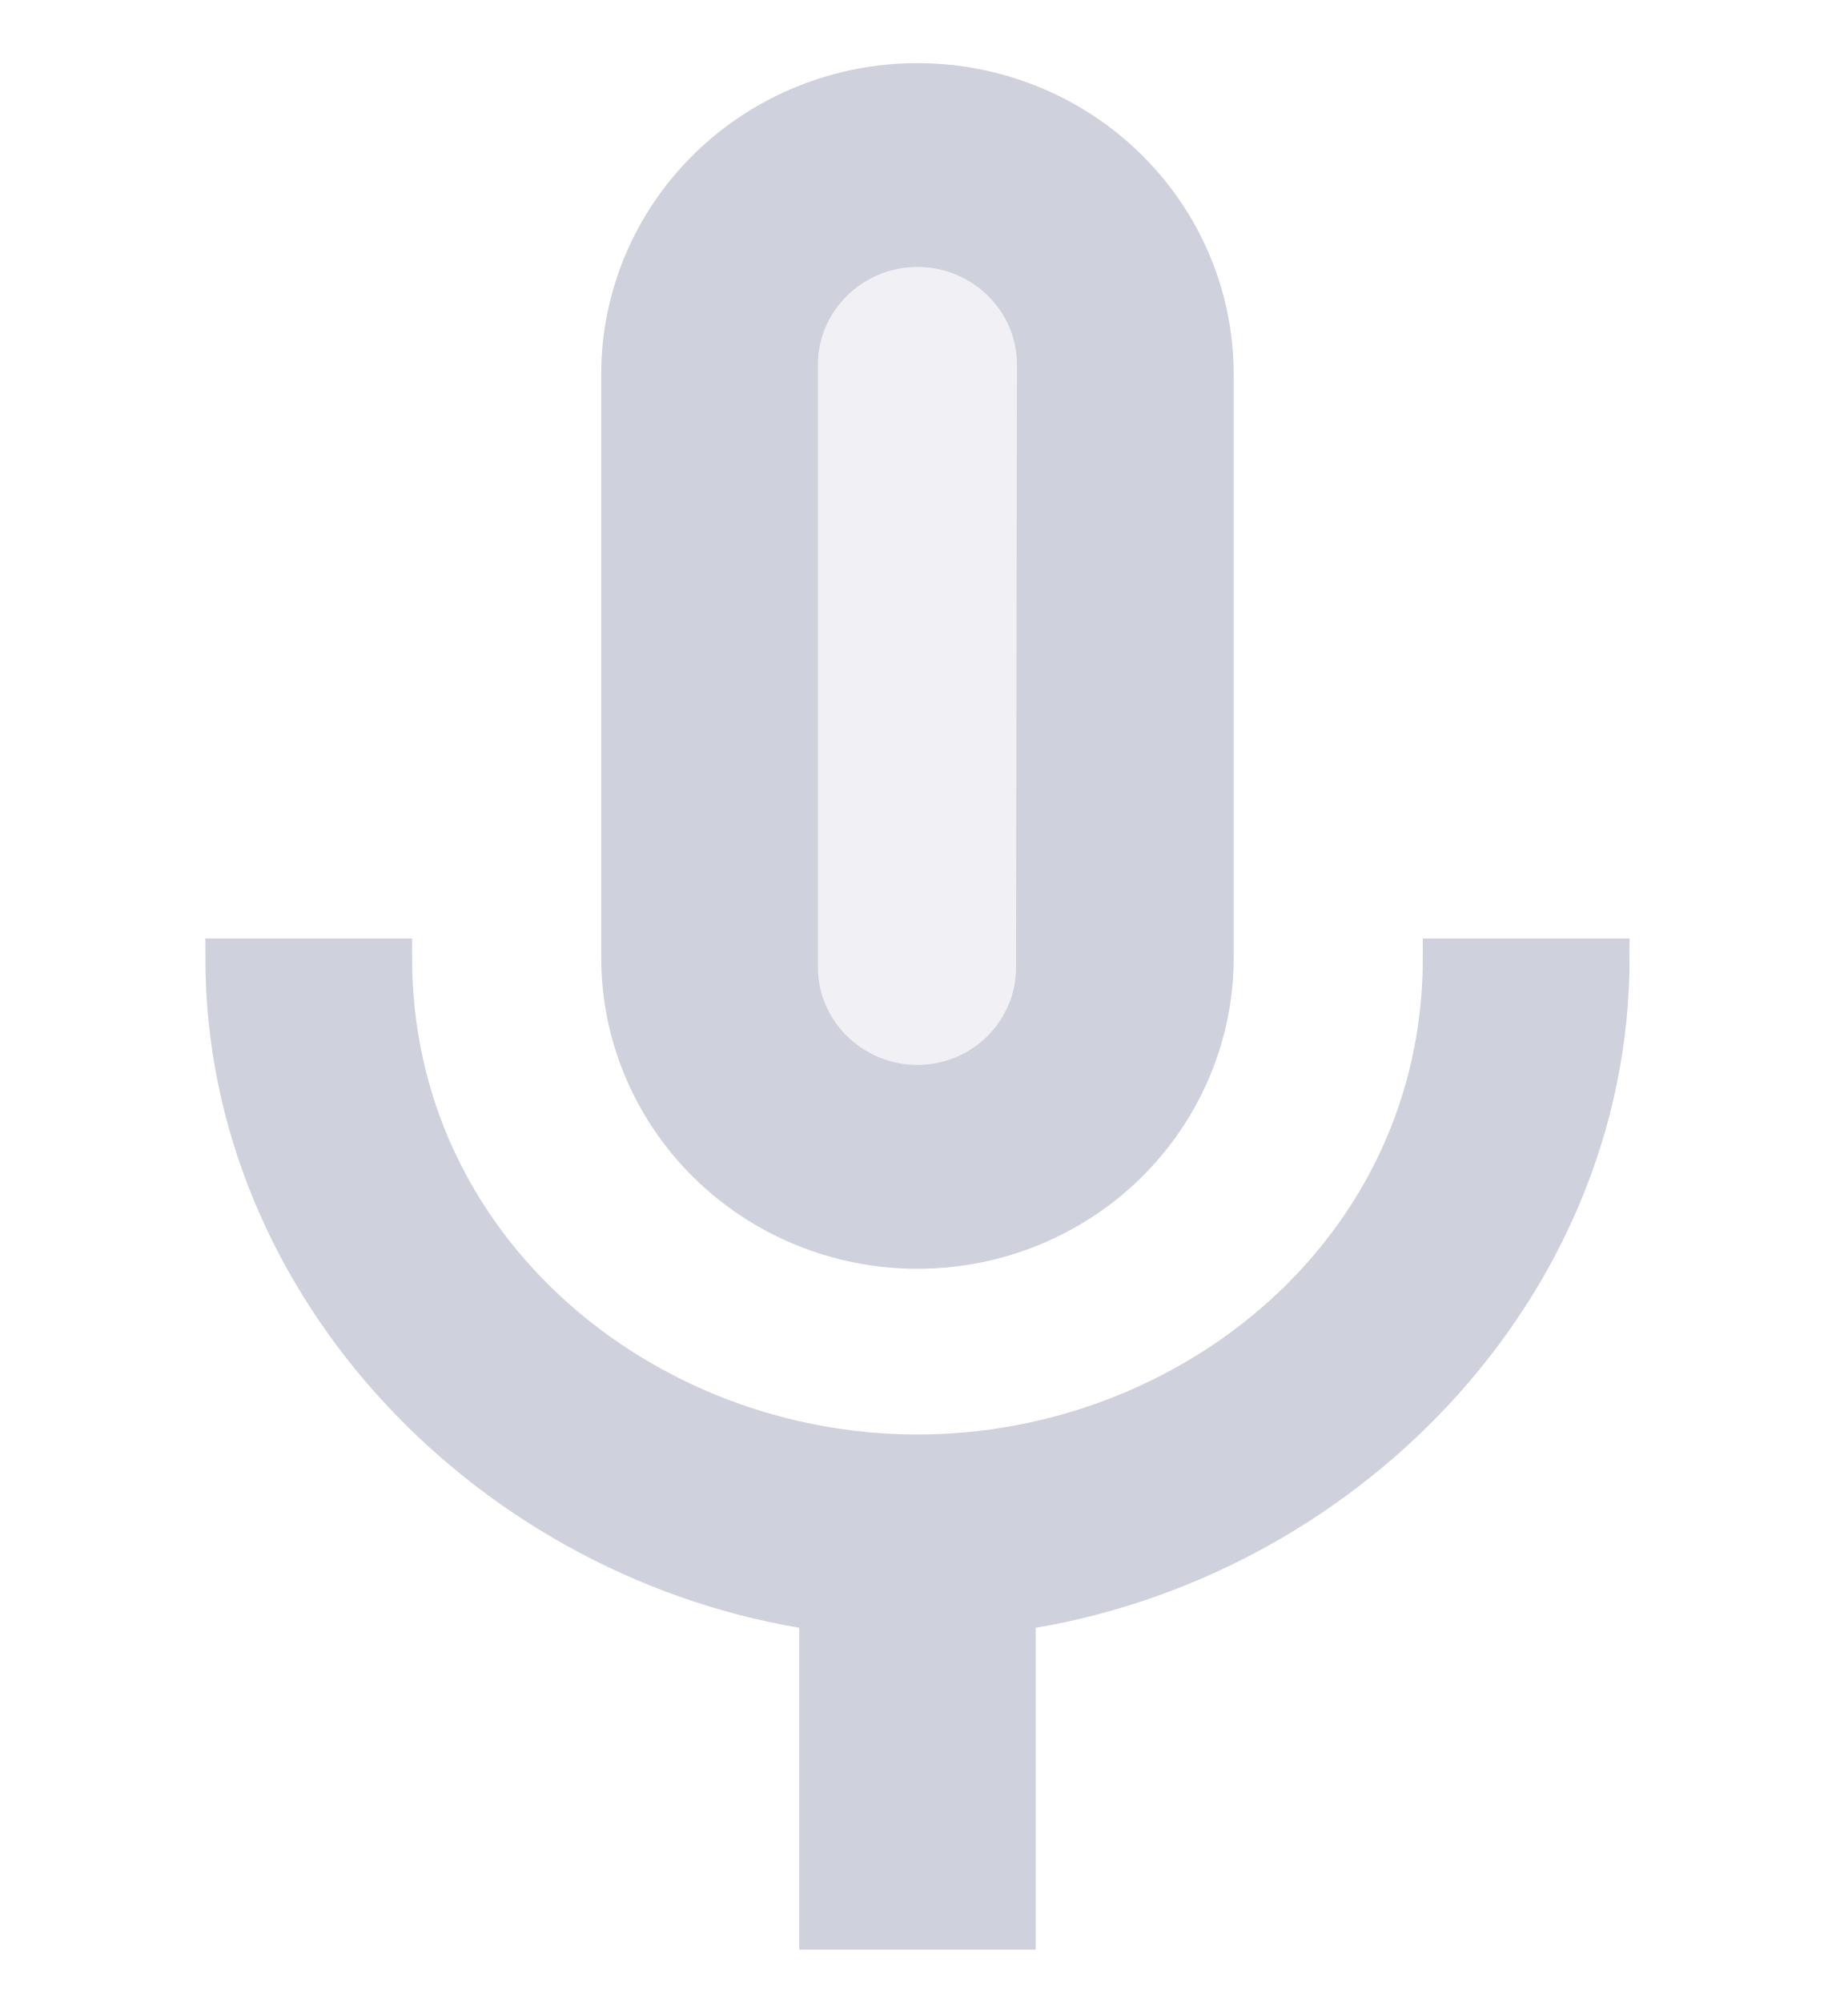
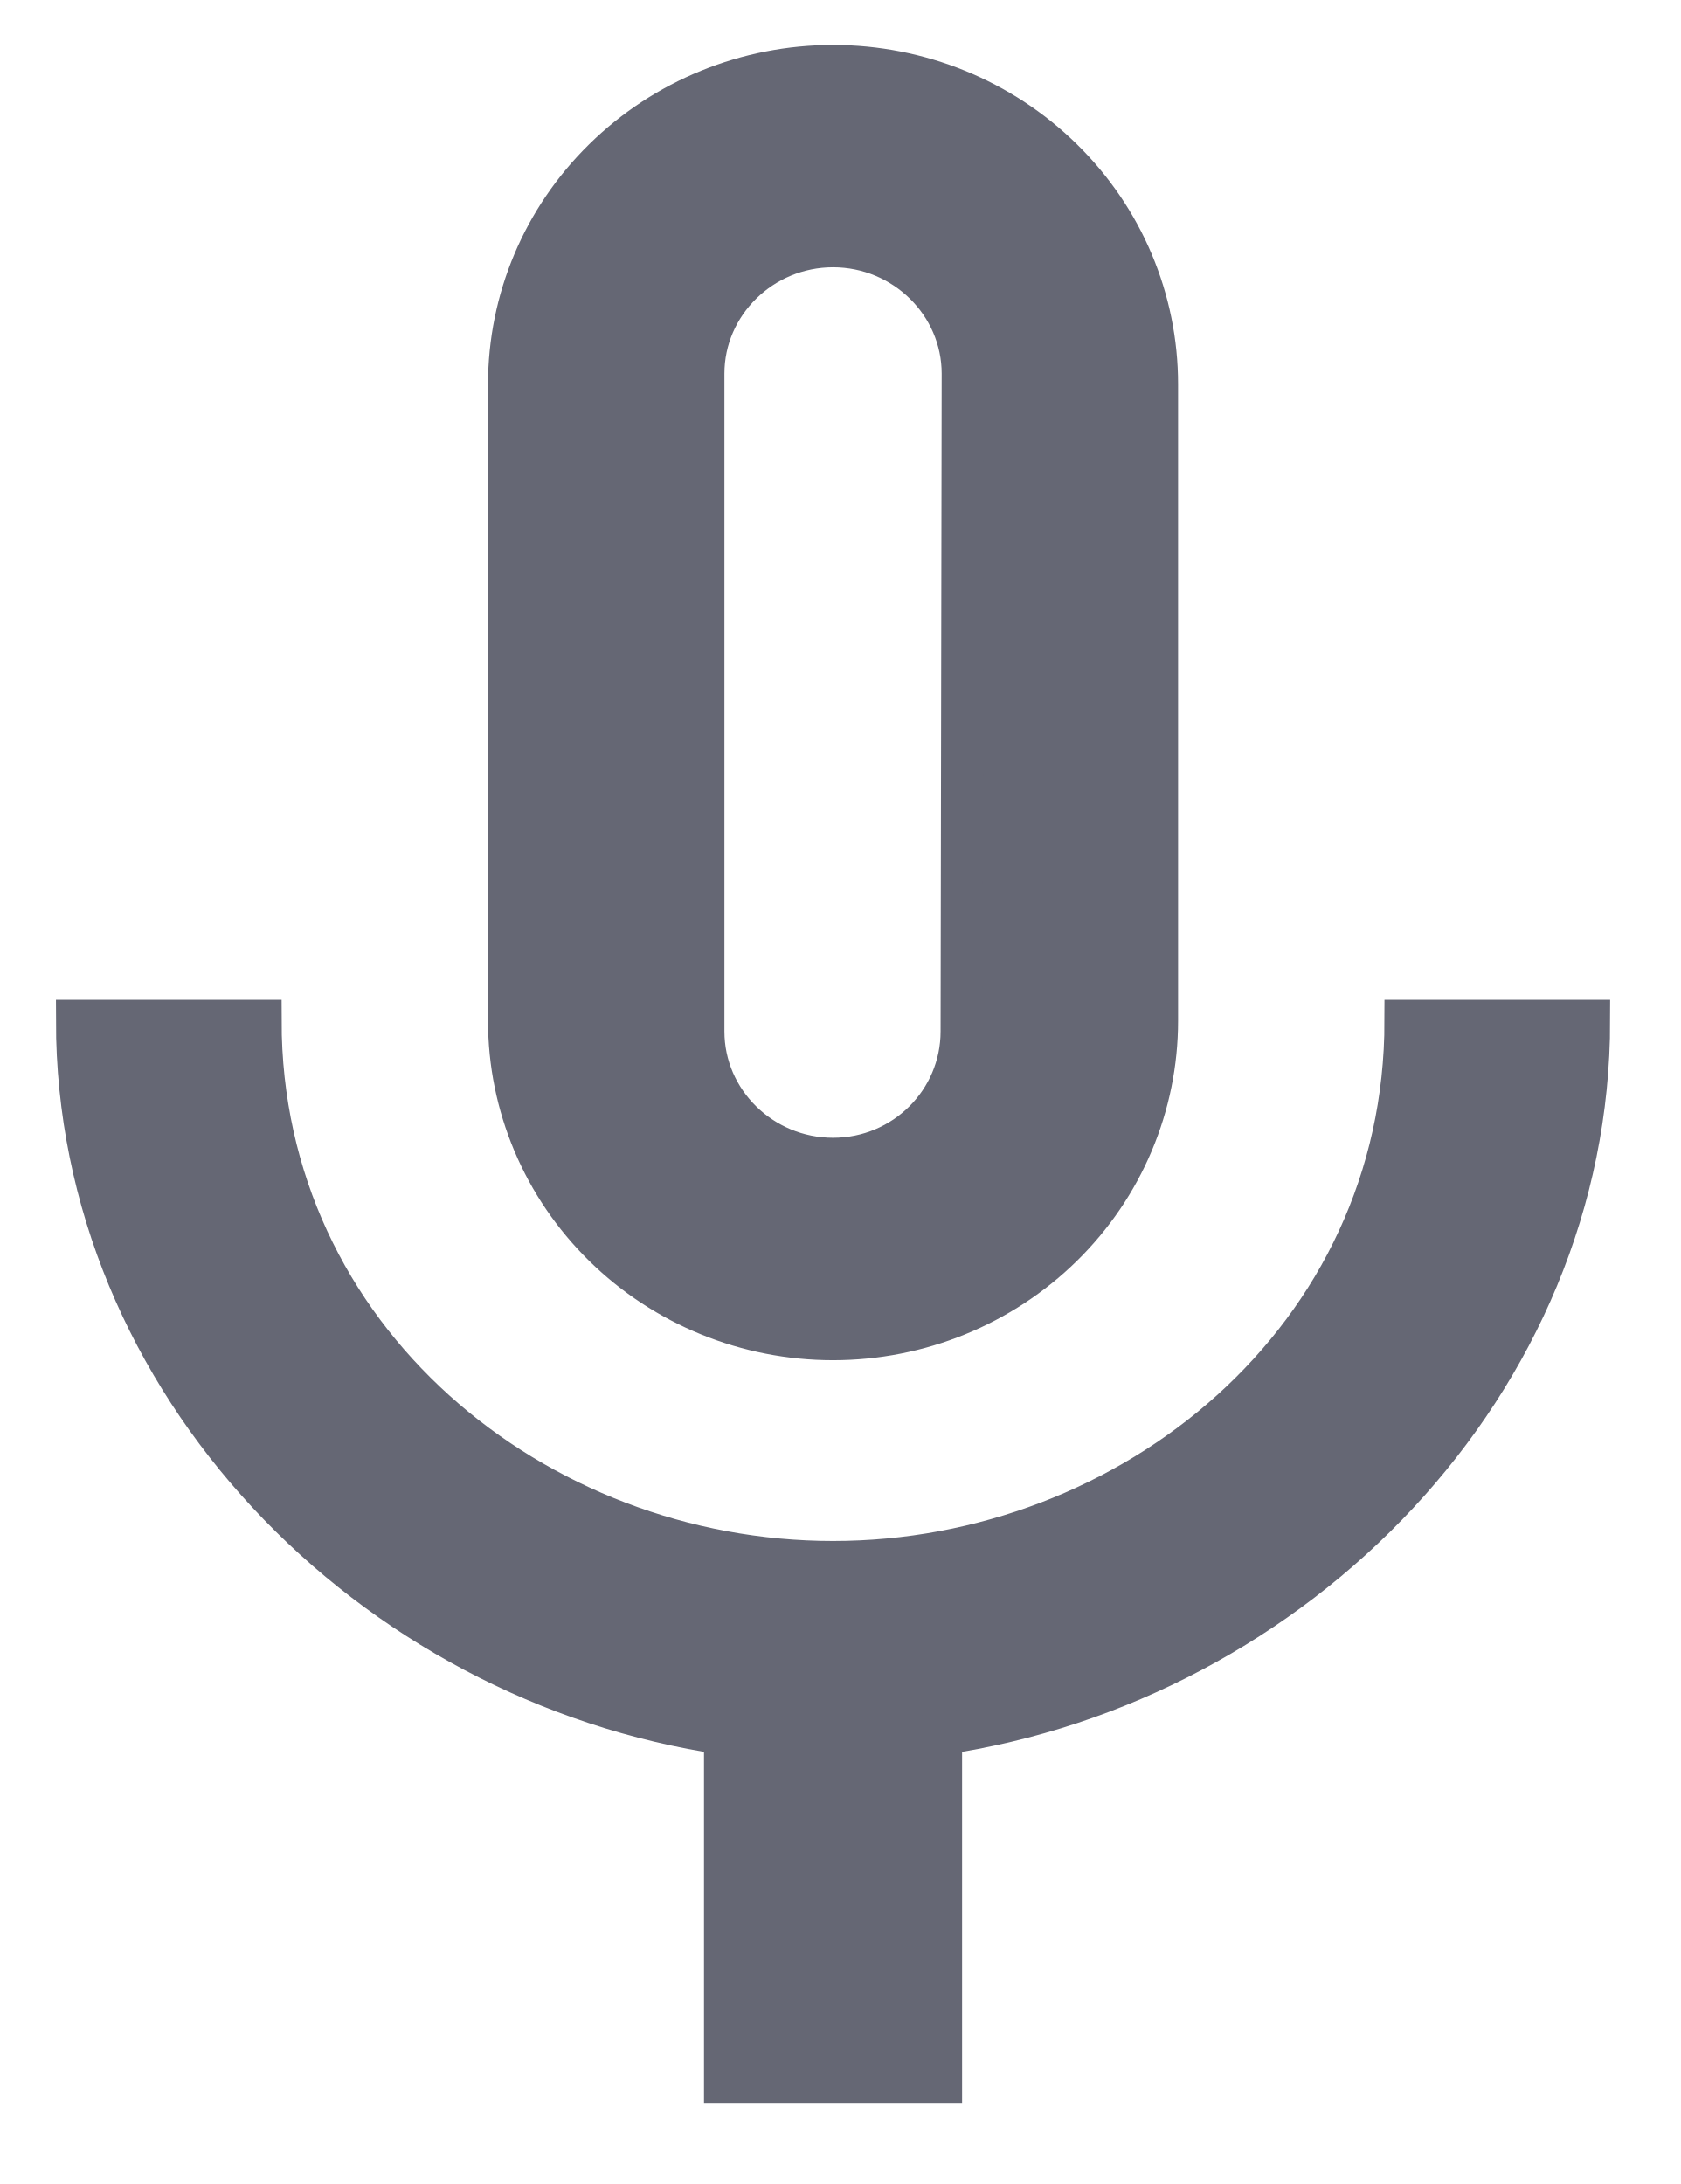
- <svg xmlns="http://www.w3.org/2000/svg" width="24" height="26" viewBox="0 0 24 26" fill="none">
-   <rect opacity="0.3" x="10.284" y="3.163" width="3.287" height="10.842" fill="#CFD1DC" stroke="#CFD1DC" />
-   <path d="M18.731 12.438C18.731 16.228 15.465 18.88 11.916 18.88C8.368 18.88 5.102 16.228 5.102 12.438H2.917C2.917 16.746 6.414 20.308 10.631 20.927V25.07H13.202V20.927C17.419 20.308 20.916 16.746 20.916 12.438H18.731ZM10.374 4.733C10.374 3.899 11.068 3.217 11.916 3.217C12.765 3.217 13.459 3.899 13.459 4.733L13.447 12.565C13.447 13.398 12.765 14.08 11.916 14.08C11.068 14.08 10.374 13.398 10.374 12.565V4.733ZM11.916 16.228C12.94 16.228 13.921 15.829 14.644 15.118C15.367 14.407 15.774 13.443 15.774 12.438V4.859C15.774 3.854 15.367 2.89 14.644 2.18C13.921 1.469 12.94 1.07 11.916 1.07C10.893 1.07 9.912 1.469 9.189 2.18C8.466 2.89 8.059 3.854 8.059 4.859V12.438C8.059 13.443 8.466 14.407 9.189 15.118C9.912 15.829 10.893 16.228 11.916 16.228Z" fill="#CFD1DC" stroke="#CFD1DC" stroke-width="0.5" />
+ <svg xmlns="http://www.w3.org/2000/svg" width="20" height="26" viewBox="0 0 20 26" fill="none">
+   <path d="M16.73 12.153C16.73 15.943 13.465 18.595 9.916 18.595C6.367 18.595 3.102 15.943 3.102 12.153H0.916C0.916 16.46 4.413 20.023 8.63 20.642V24.785H11.202V20.642C15.419 20.023 18.916 16.46 18.916 12.153H16.73ZM8.373 4.448C8.373 3.614 9.067 2.932 9.916 2.932C10.765 2.932 11.459 3.614 11.459 4.448L11.446 12.279C11.446 13.113 10.765 13.795 9.916 13.795C9.067 13.795 8.373 13.113 8.373 12.279V4.448ZM9.916 15.943C10.939 15.943 11.92 15.543 12.643 14.833C13.367 14.122 13.773 13.158 13.773 12.153V4.574C13.773 3.569 13.367 2.605 12.643 1.895C11.92 1.184 10.939 0.785 9.916 0.785C8.893 0.785 7.912 1.184 7.189 1.895C6.465 2.605 6.059 3.569 6.059 4.574V12.153C6.059 13.158 6.465 14.122 7.189 14.833C7.912 15.543 8.893 15.943 9.916 15.943Z" fill="#656774" stroke="#656774" stroke-width="0.5" />
</svg>
